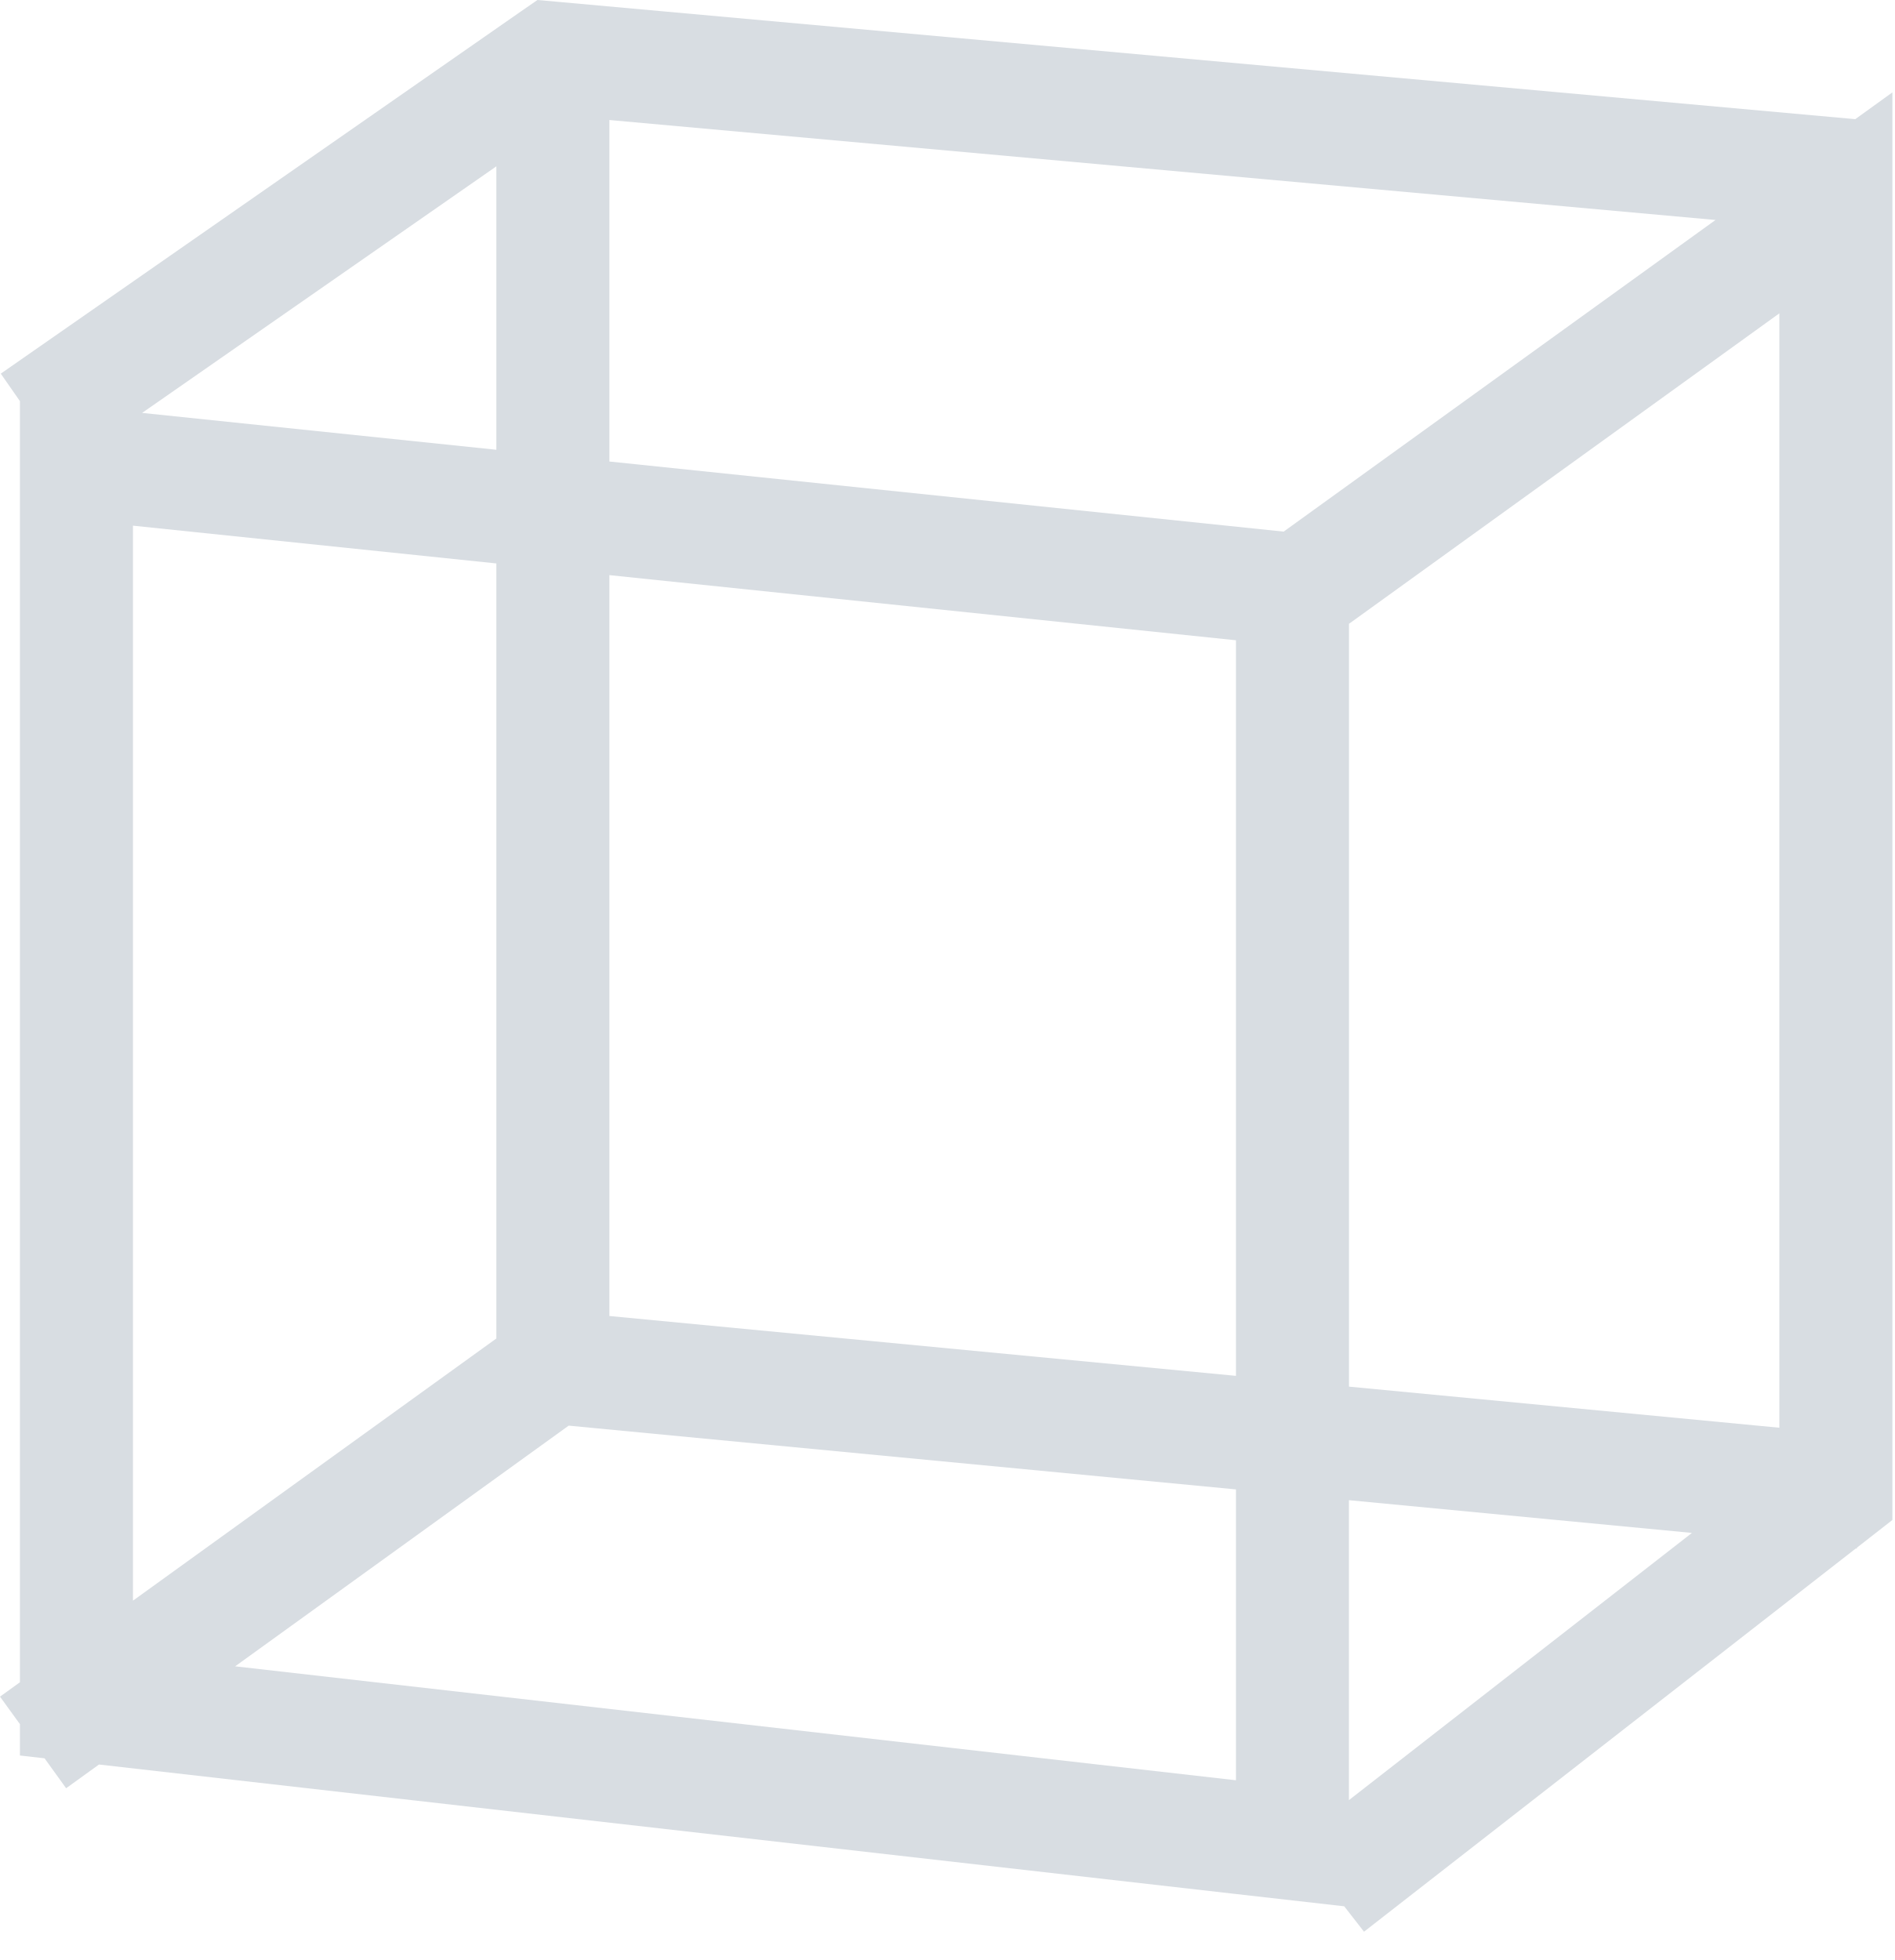
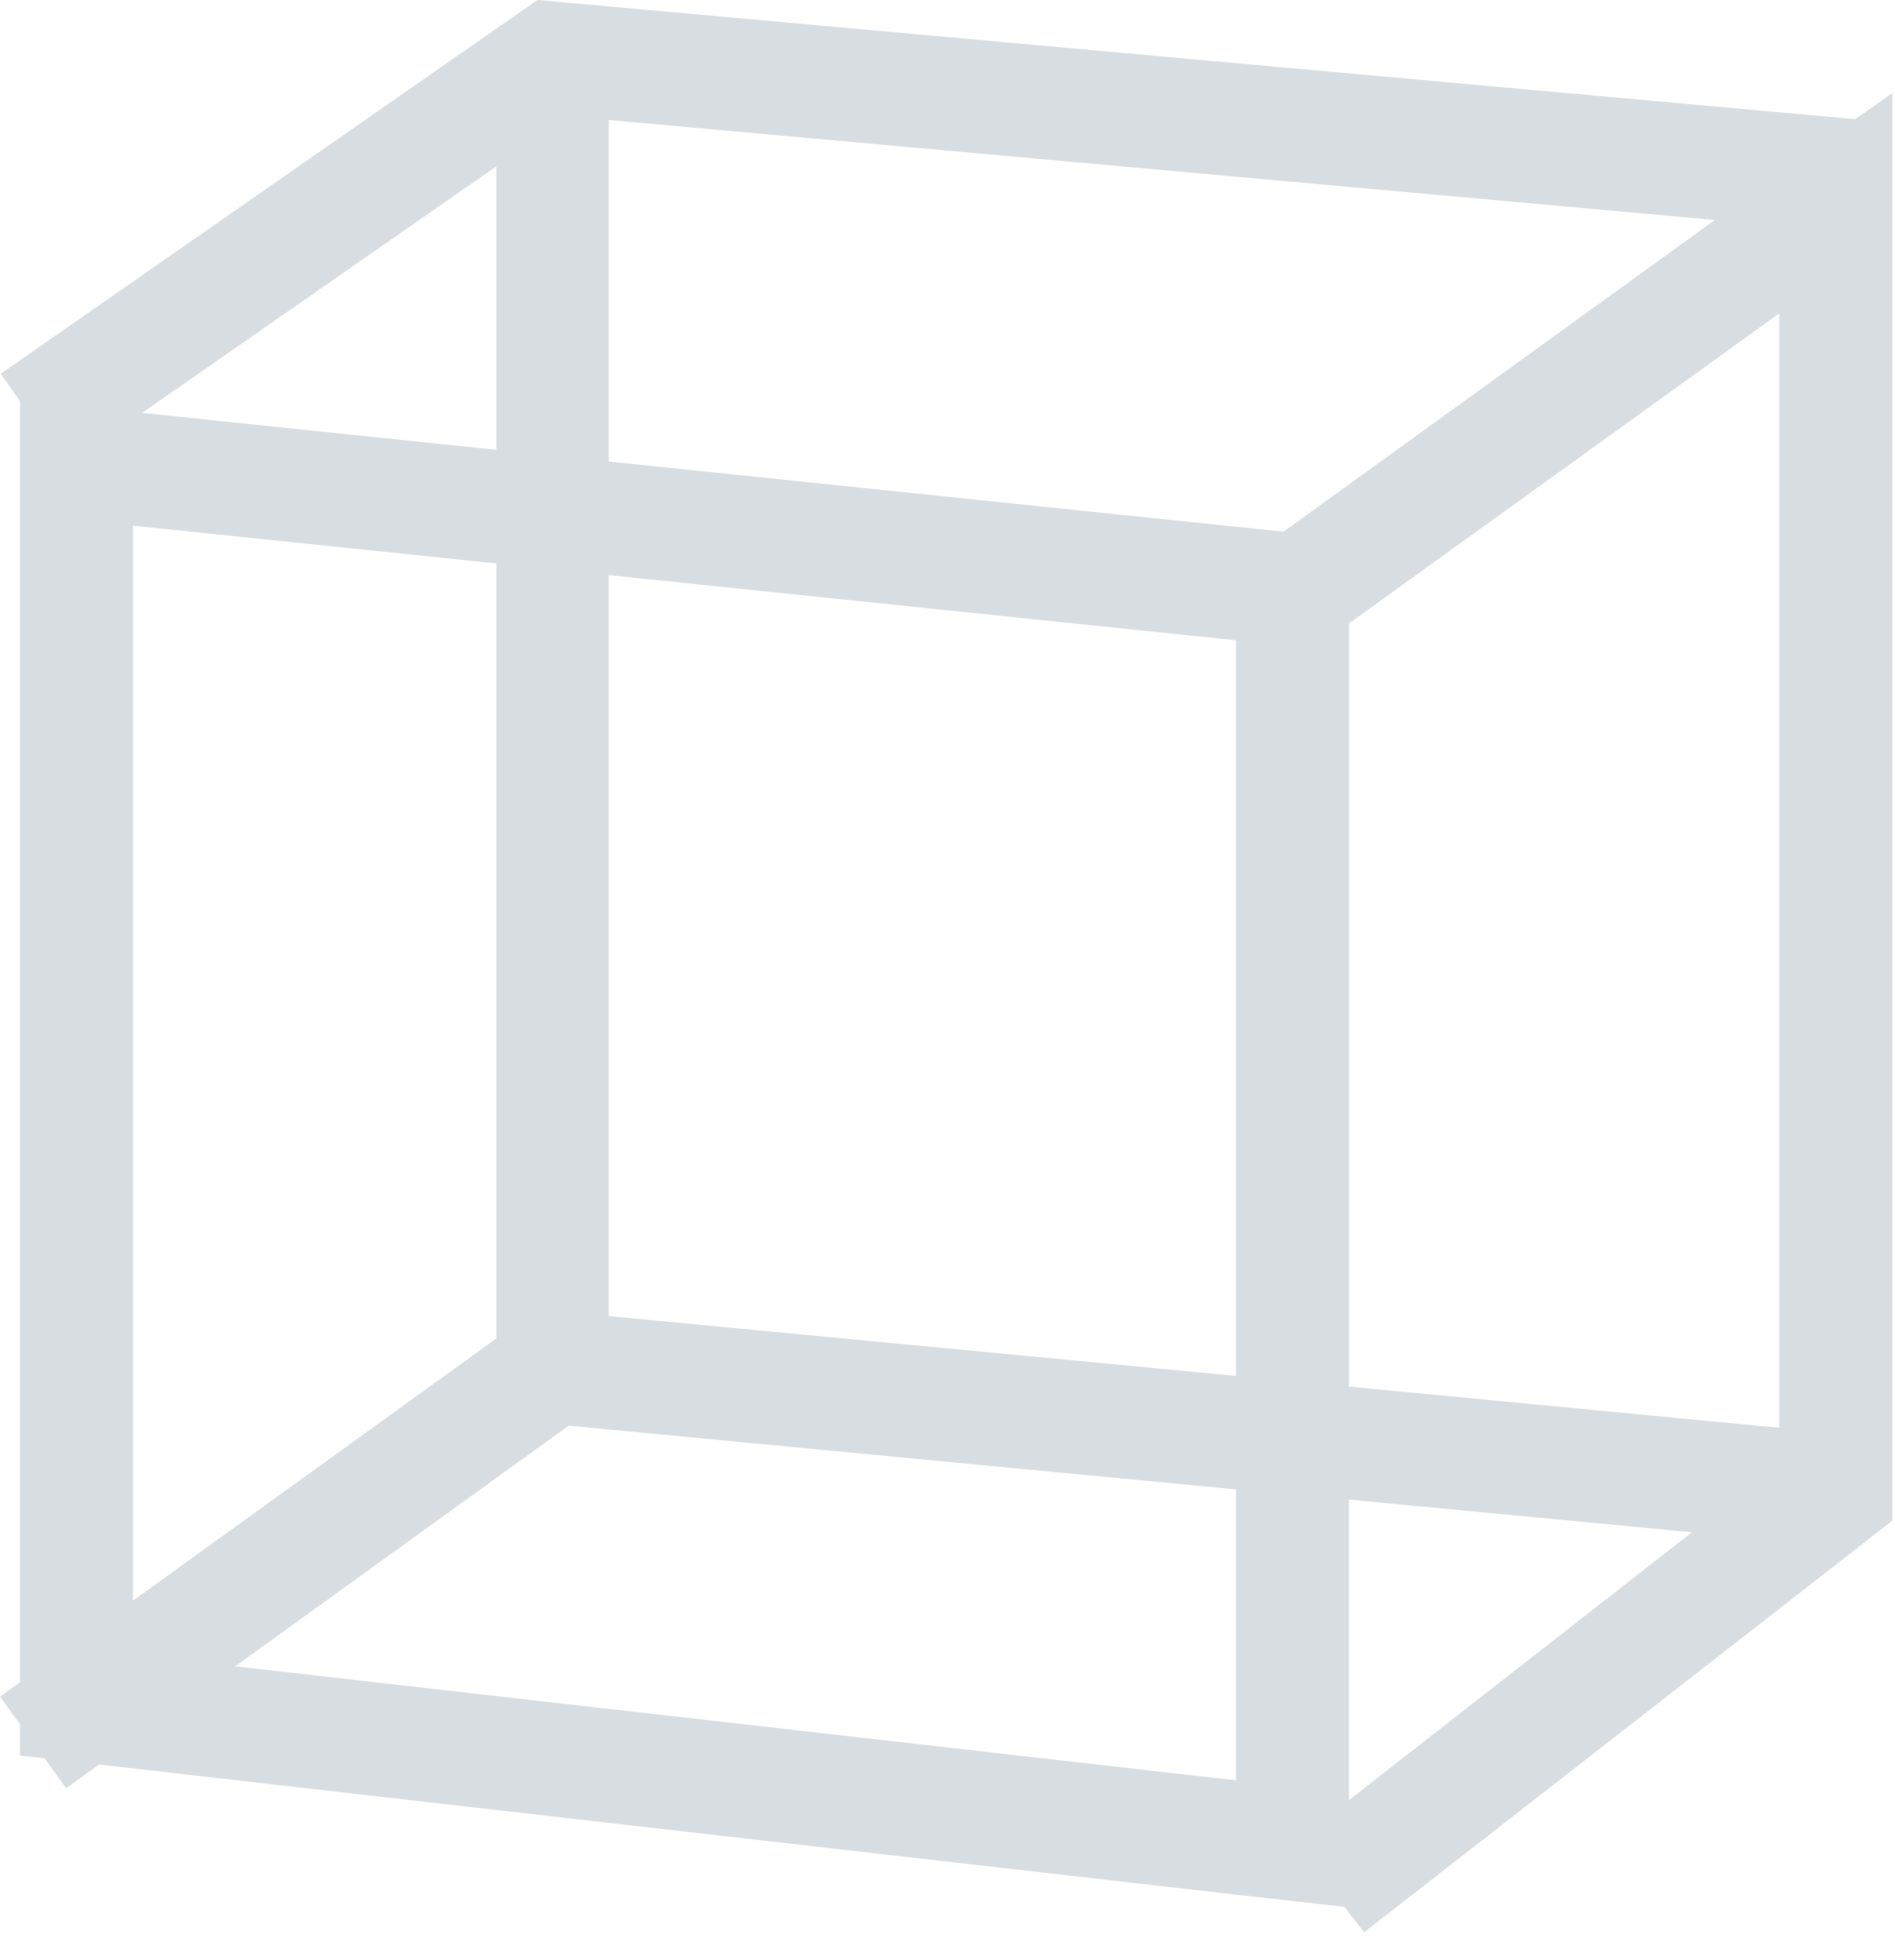
<svg xmlns="http://www.w3.org/2000/svg" width="29" height="30" fill="none">
-   <path fill-rule="evenodd" clip-rule="evenodd" d="M8.226 0l.313.028 19.857 1.796.568-.41v21.851l-.333.26-.21.164-.002.015-.016-.002-7.526 5.865-.303-.389-1.657-.188-17.402-1.982-.503.363-.33-.458-.377-.043v-.48L0 25.969l.305-.22V6.14l-.293-.421L7.967.179 8.226 0zm12.42 27.553l5.25-4.09-5.25-.501v4.591zm6.588-5.7V4.796l-6.584 4.75-.003-.004v11.682l6.587.629zM19.647 8.137l6.61-4.77-16.93-1.53v5.227l10.32 1.073zM7.597 2.546v4.338L2.175 6.32l5.422-3.774zm0 17.94V8.624l-5.562-.578V24.5l5.562-4.013zm11.32 6.763L3.599 25.505l5.105-3.684 10.213.976v4.452zm-9.59-7.106l9.59.916V9.8l-9.59-.997v11.34z" fill="#D8DDE2" />
+   <path fill-rule="evenodd" d="M8.226 0l.313.028 19.857 1.796.568-.4v21.85l-.543.424v.015l-.016-.002-7.526 5.865-.303-.39L18.917 29 1.515 27.008l-.503.363-.33-.458-.377-.043v-.48L0 25.97l.305-.22V6.14l-.293-.42L8.226 0zm12.42 27.553l5.25-4.1-5.25-.5v4.59zm6.588-5.7V4.796l-6.587 4.746v11.682l6.587.63zM19.647 8.137l6.6-4.77-16.93-1.53v5.227l10.32 1.073zm-12.05-5.59v4.338L2.175 6.32l5.422-3.774zm0 17.94V8.624l-5.562-.578V24.5l5.562-4.013zm11.32 6.763L3.6 25.505l5.105-3.684 10.213.976v4.452zm-9.6-7.106l9.6.916V9.8l-9.6-.997v11.34z" fill="#d8dde2" />
</svg>
